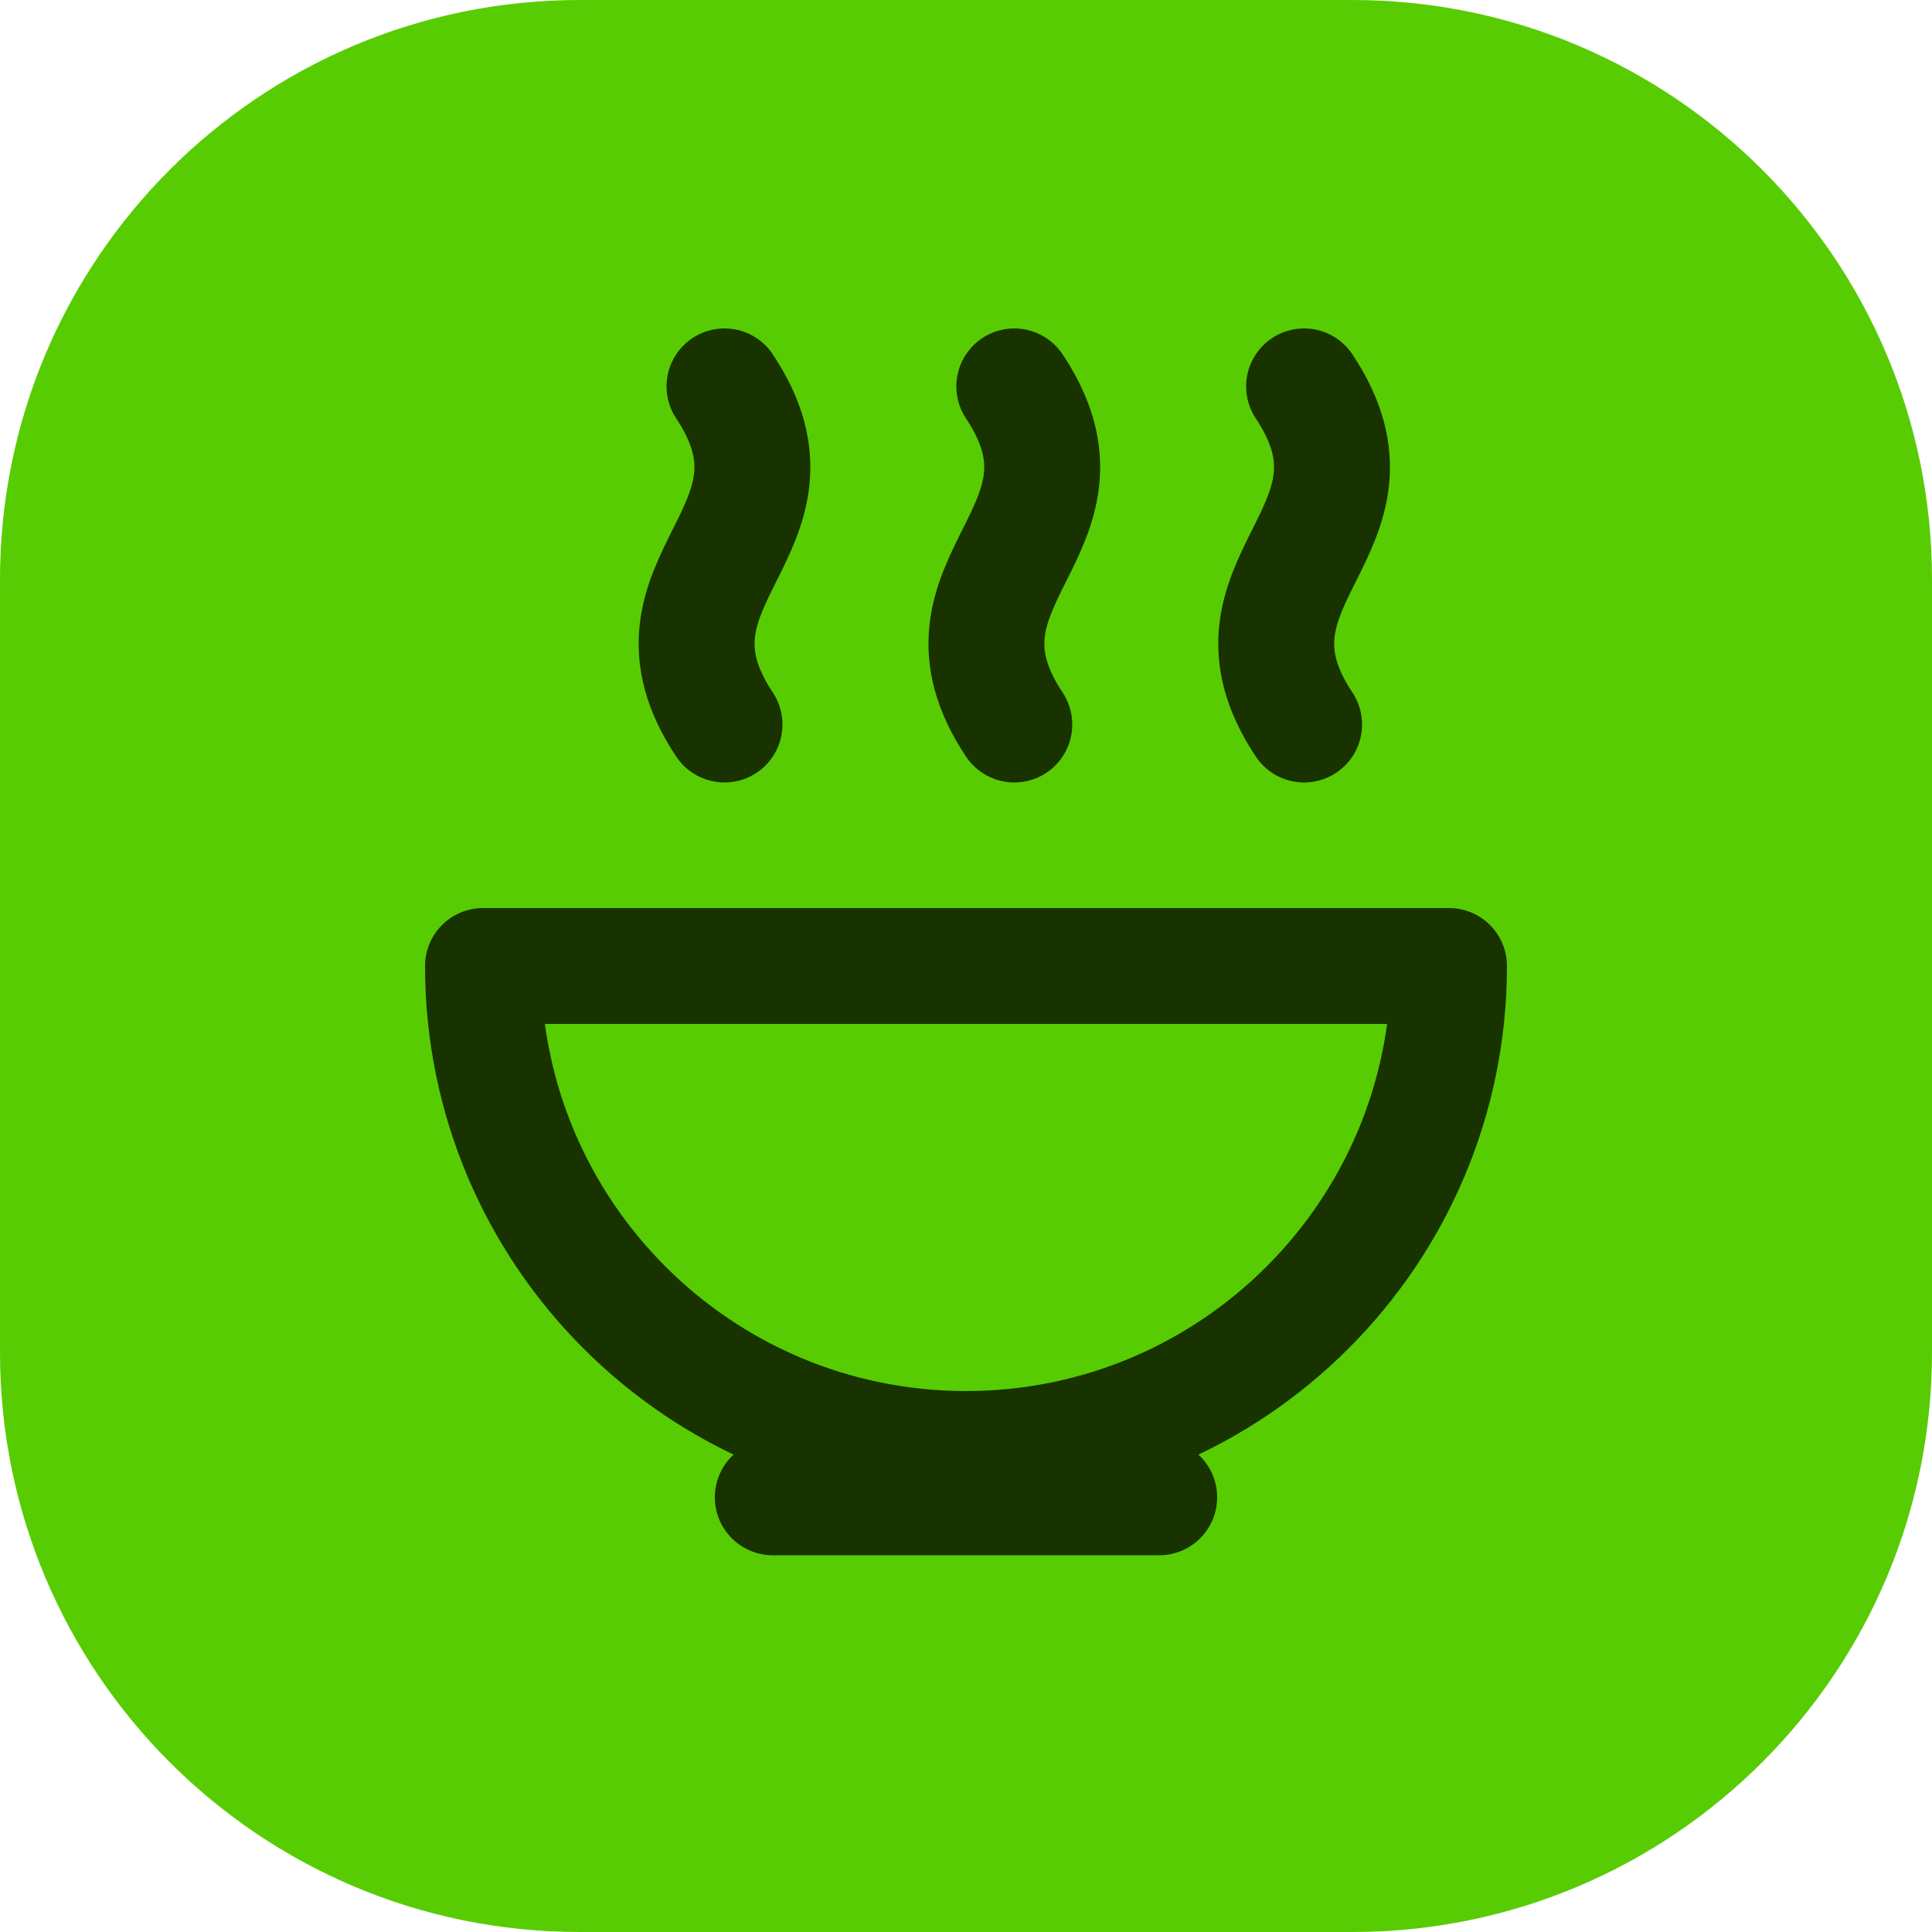
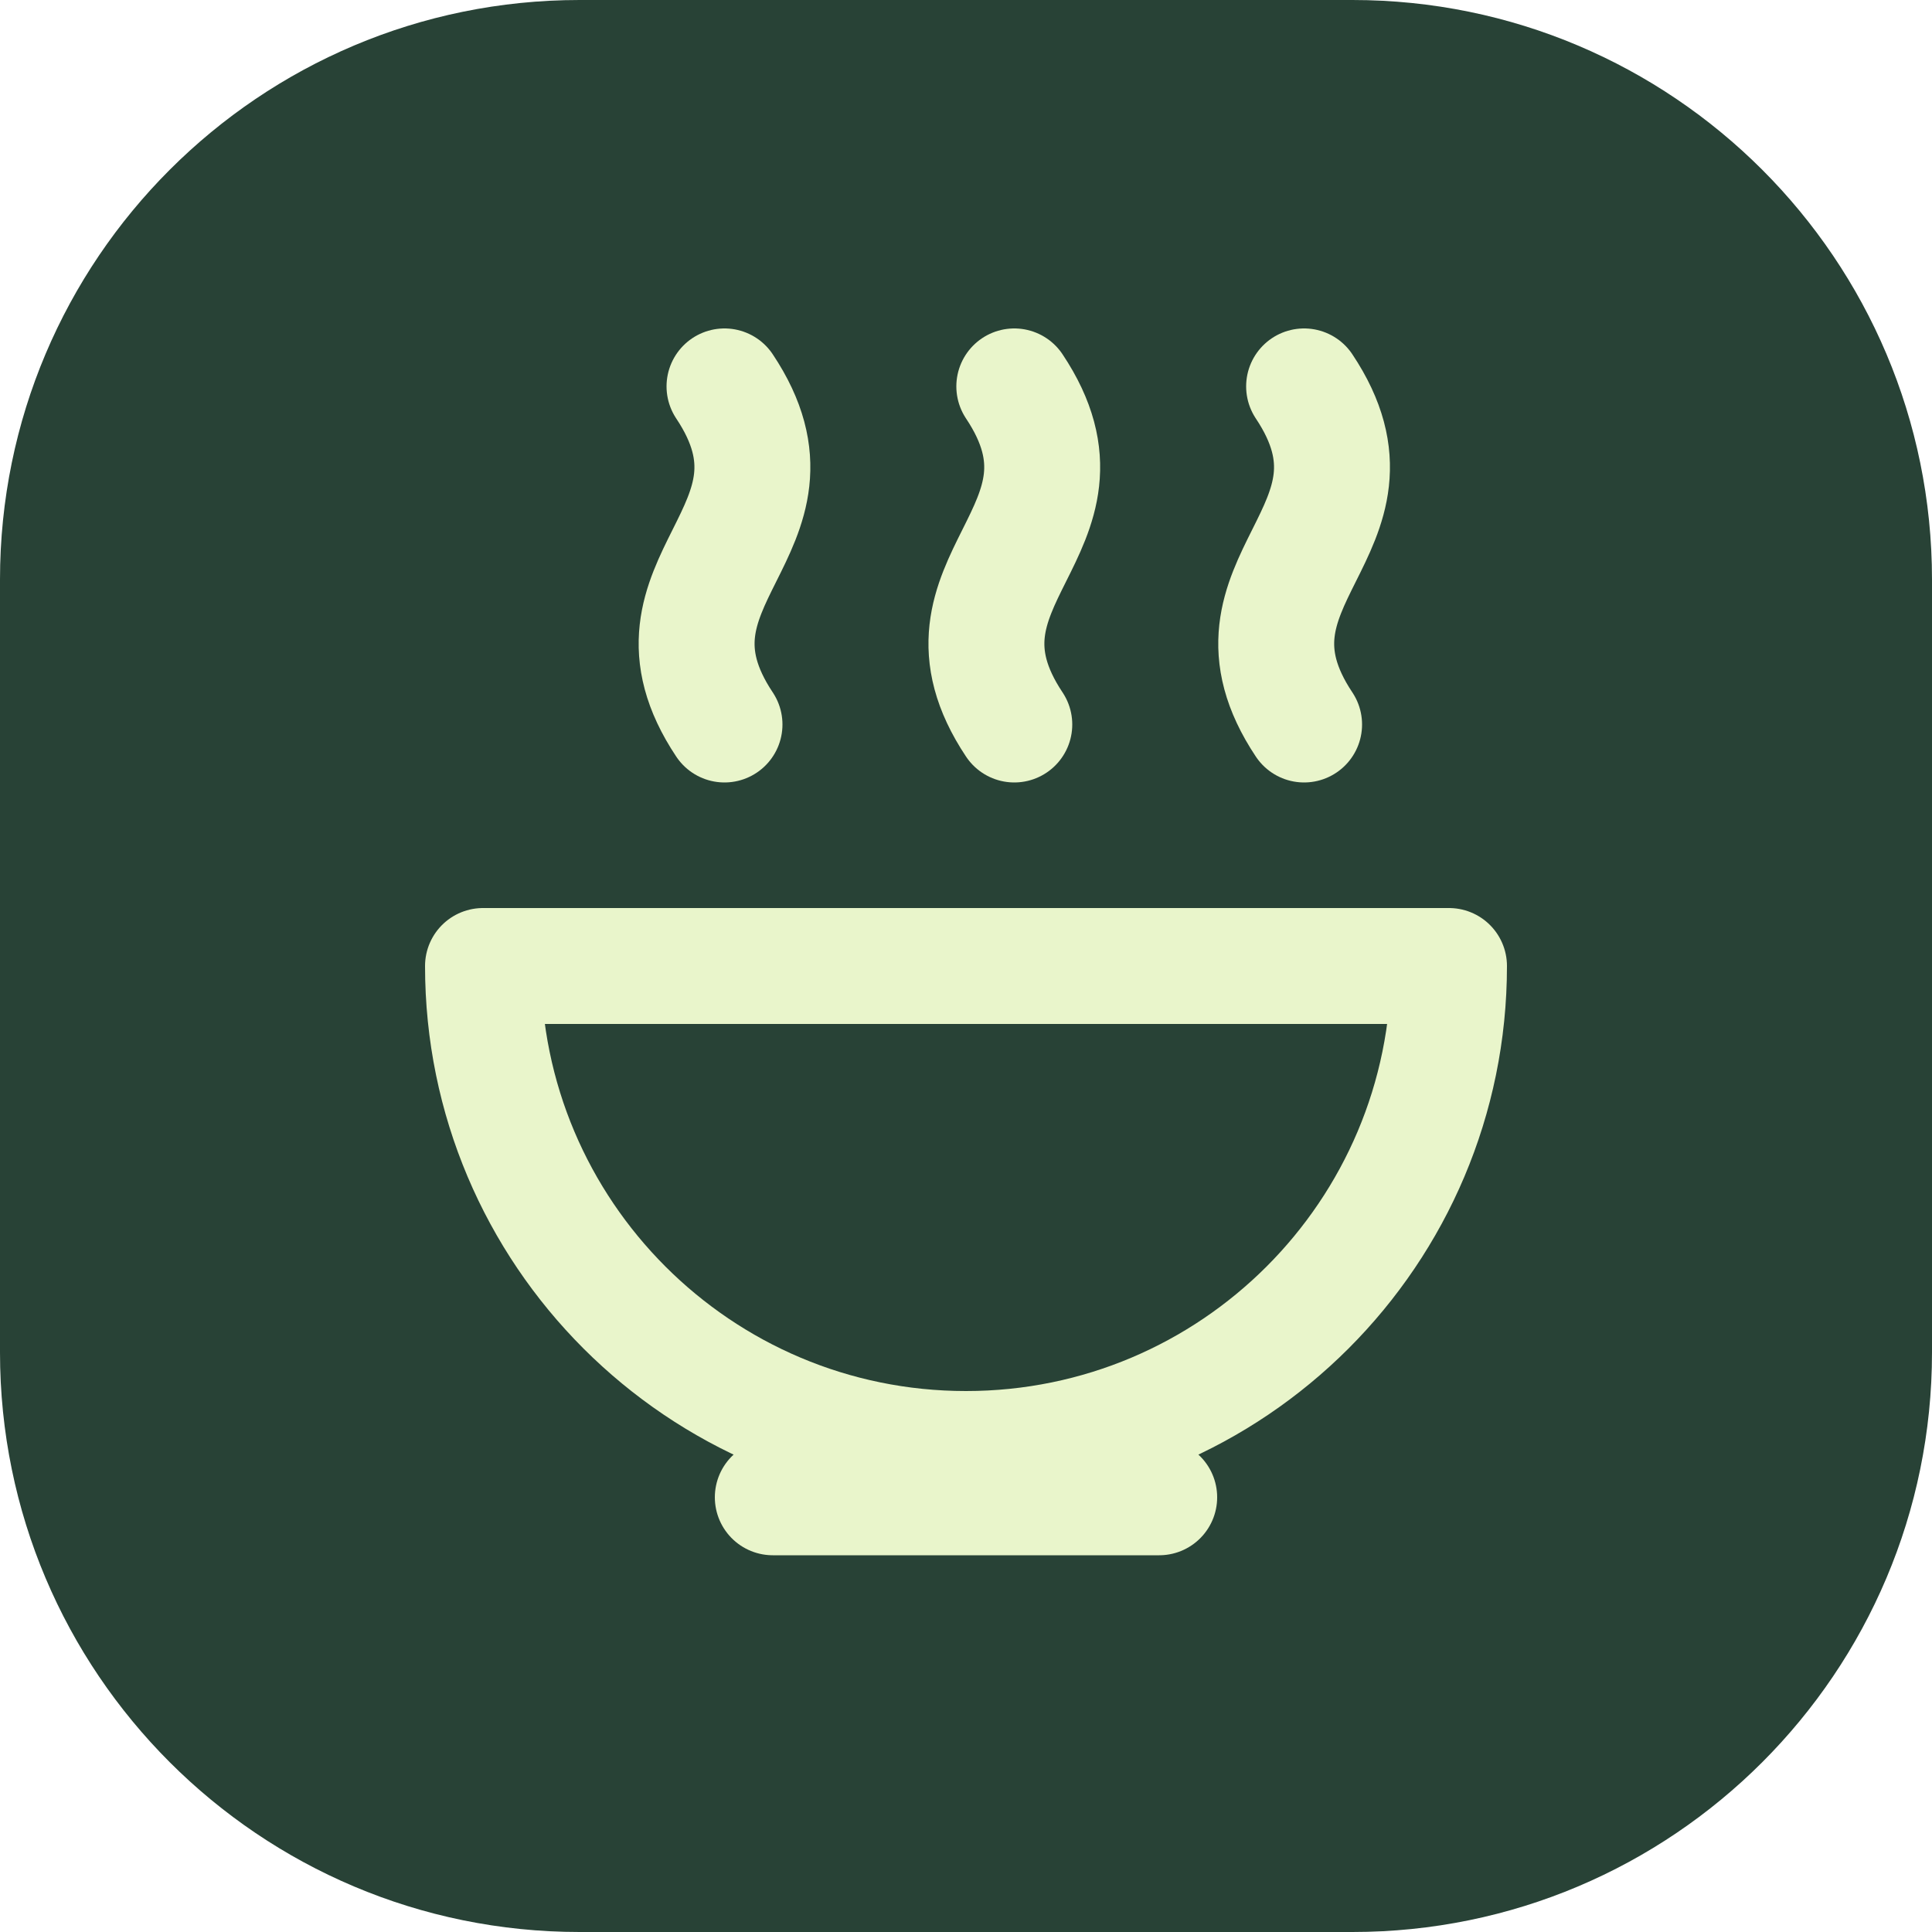
<svg xmlns="http://www.w3.org/2000/svg" viewBox="0 0 40 40">
-   <rect width="40" height="40" rx="12" fill="#58cc02" />
-   <path d="M10 20h20a10 10 0 0 1-20 0Zm6 11h8m-9-16c-2-3 2-4 0-7m6 7c-2-3 2-4 0-7m6 7c-2-3 2-4 0-7" fill="none" stroke="#183300" stroke-width="2.4" stroke-linecap="round" stroke-linejoin="round" />
+   <rect width="40" height="40" rx="12" fill="#284236" />
+   <path d="M10 20h20a10 10 0 0 1-20 0Zm6 11h8m-9-16c-2-3 2-4 0-7m6 7c-2-3 2-4 0-7m6 7c-2-3 2-4 0-7" fill="none" stroke="#e9f5cb" stroke-width="2.4" stroke-linecap="round" stroke-linejoin="round" />
</svg>
